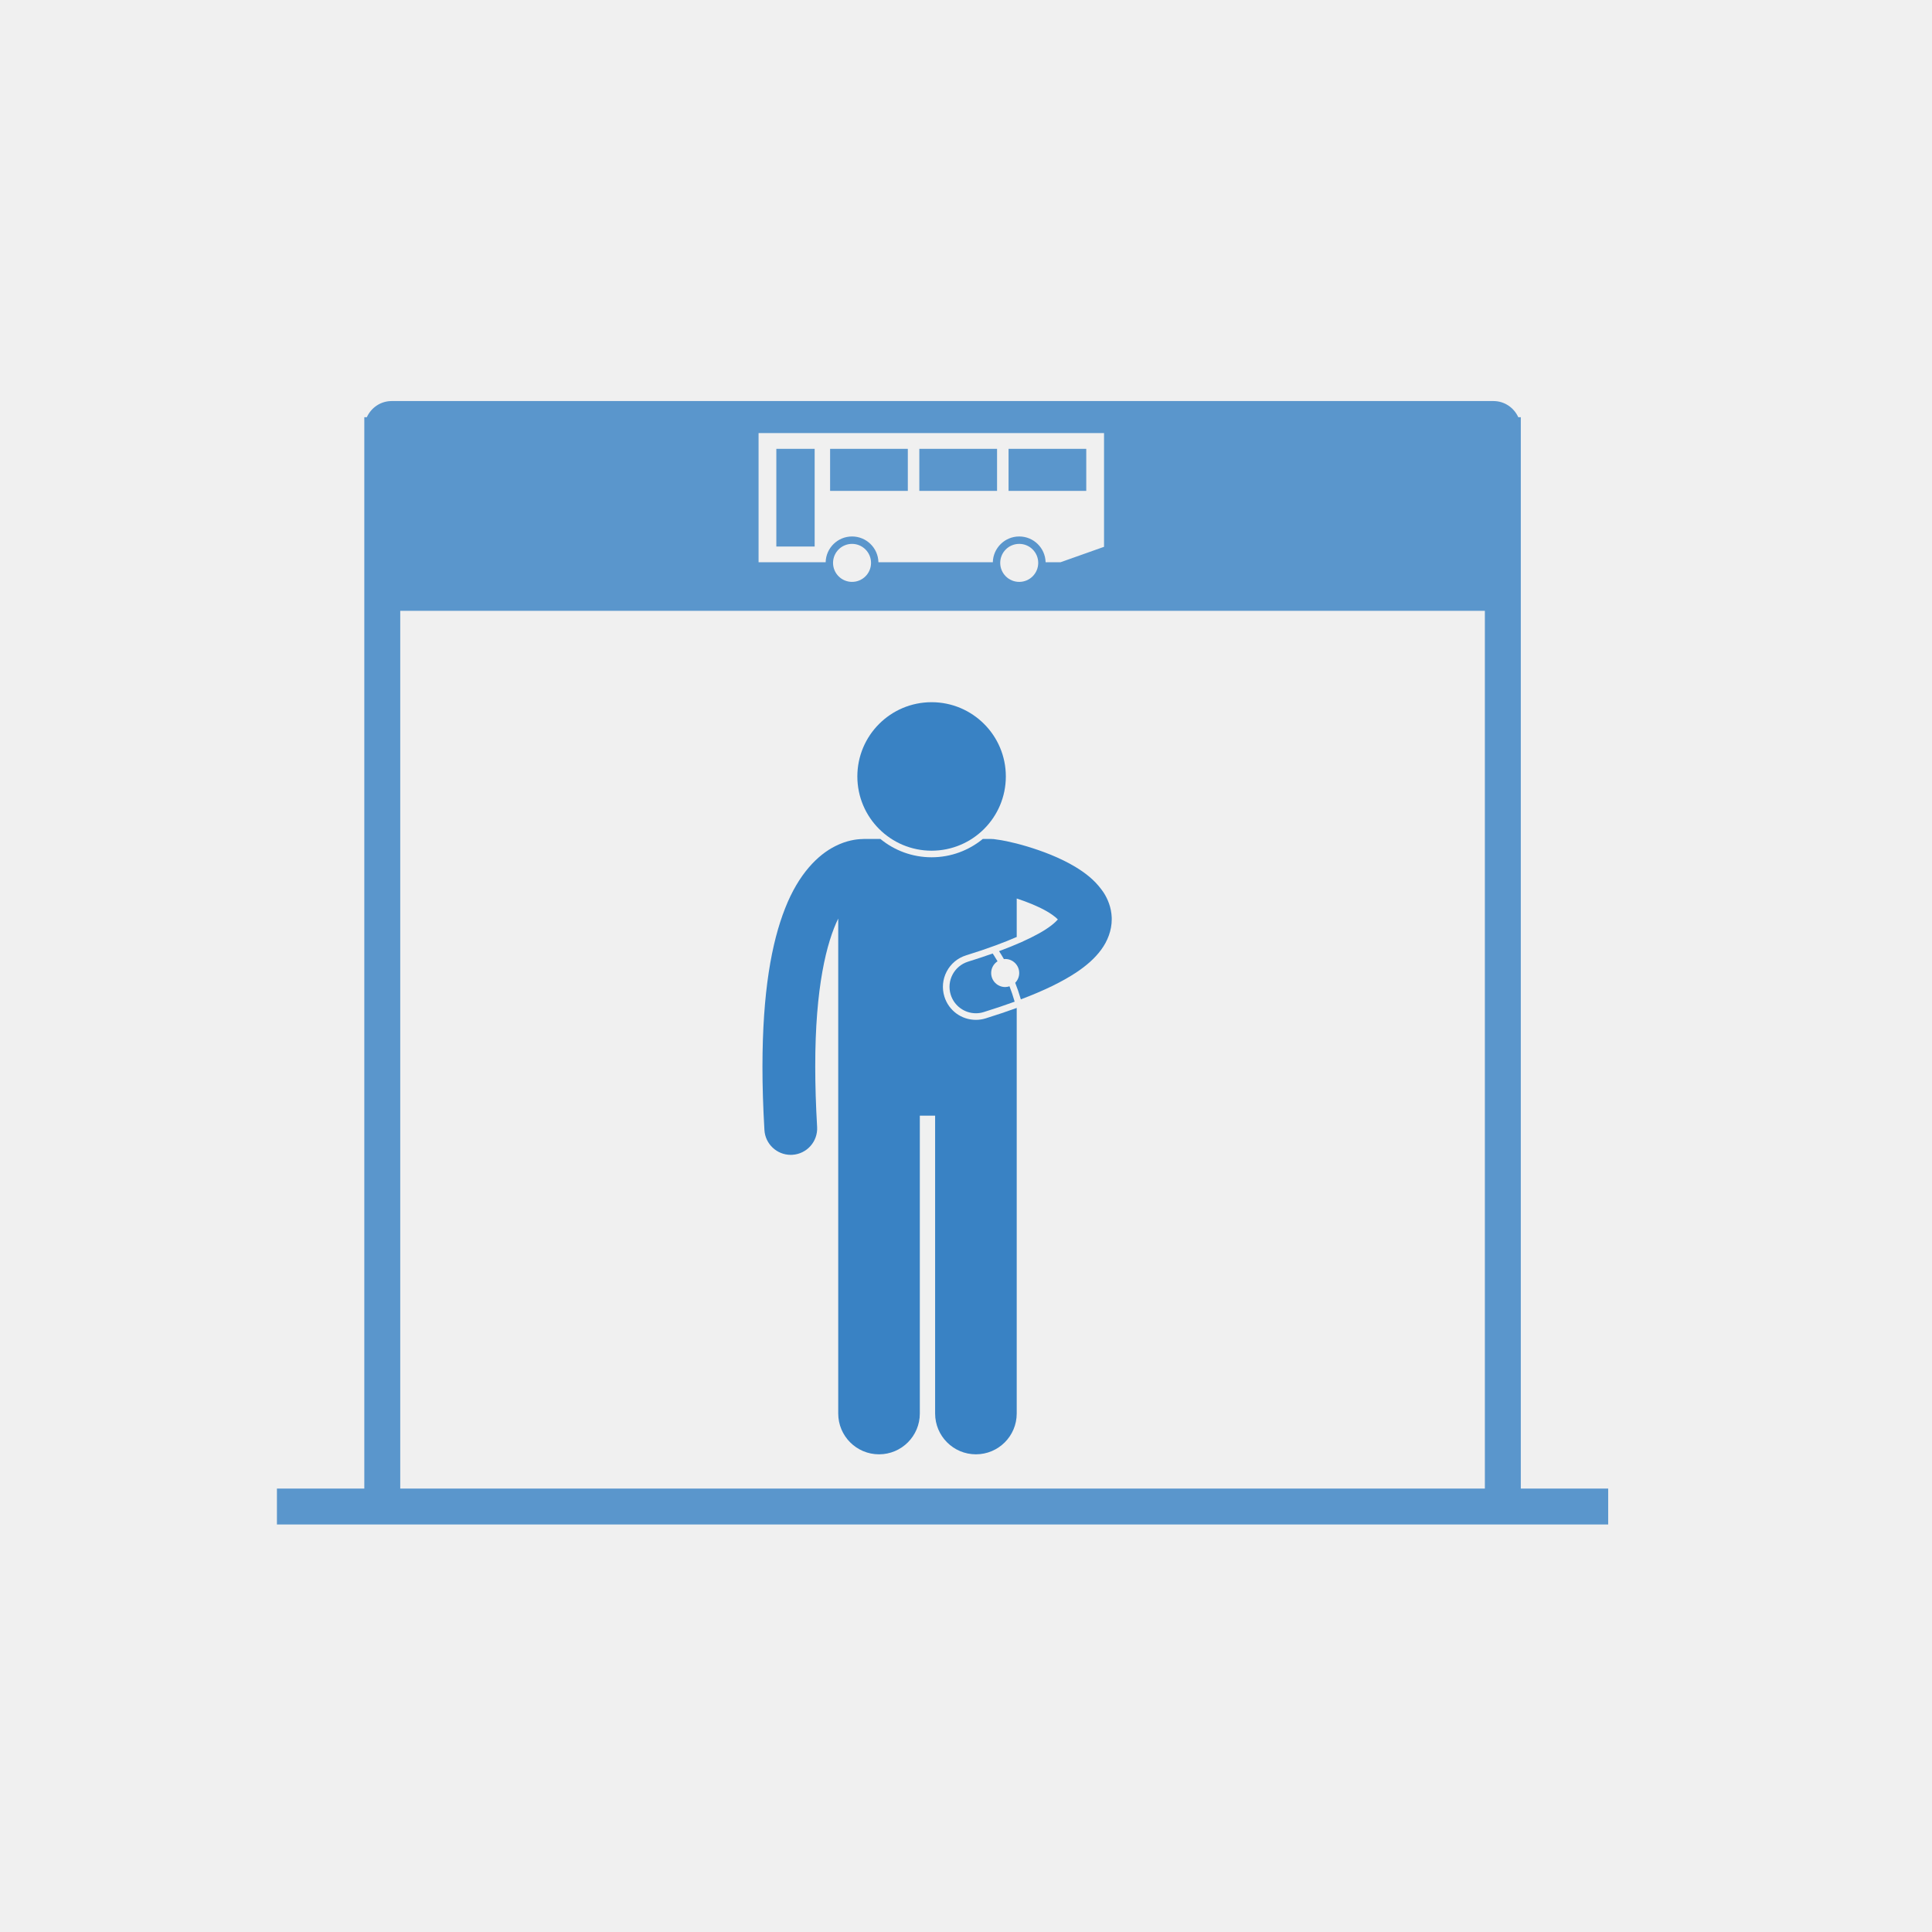
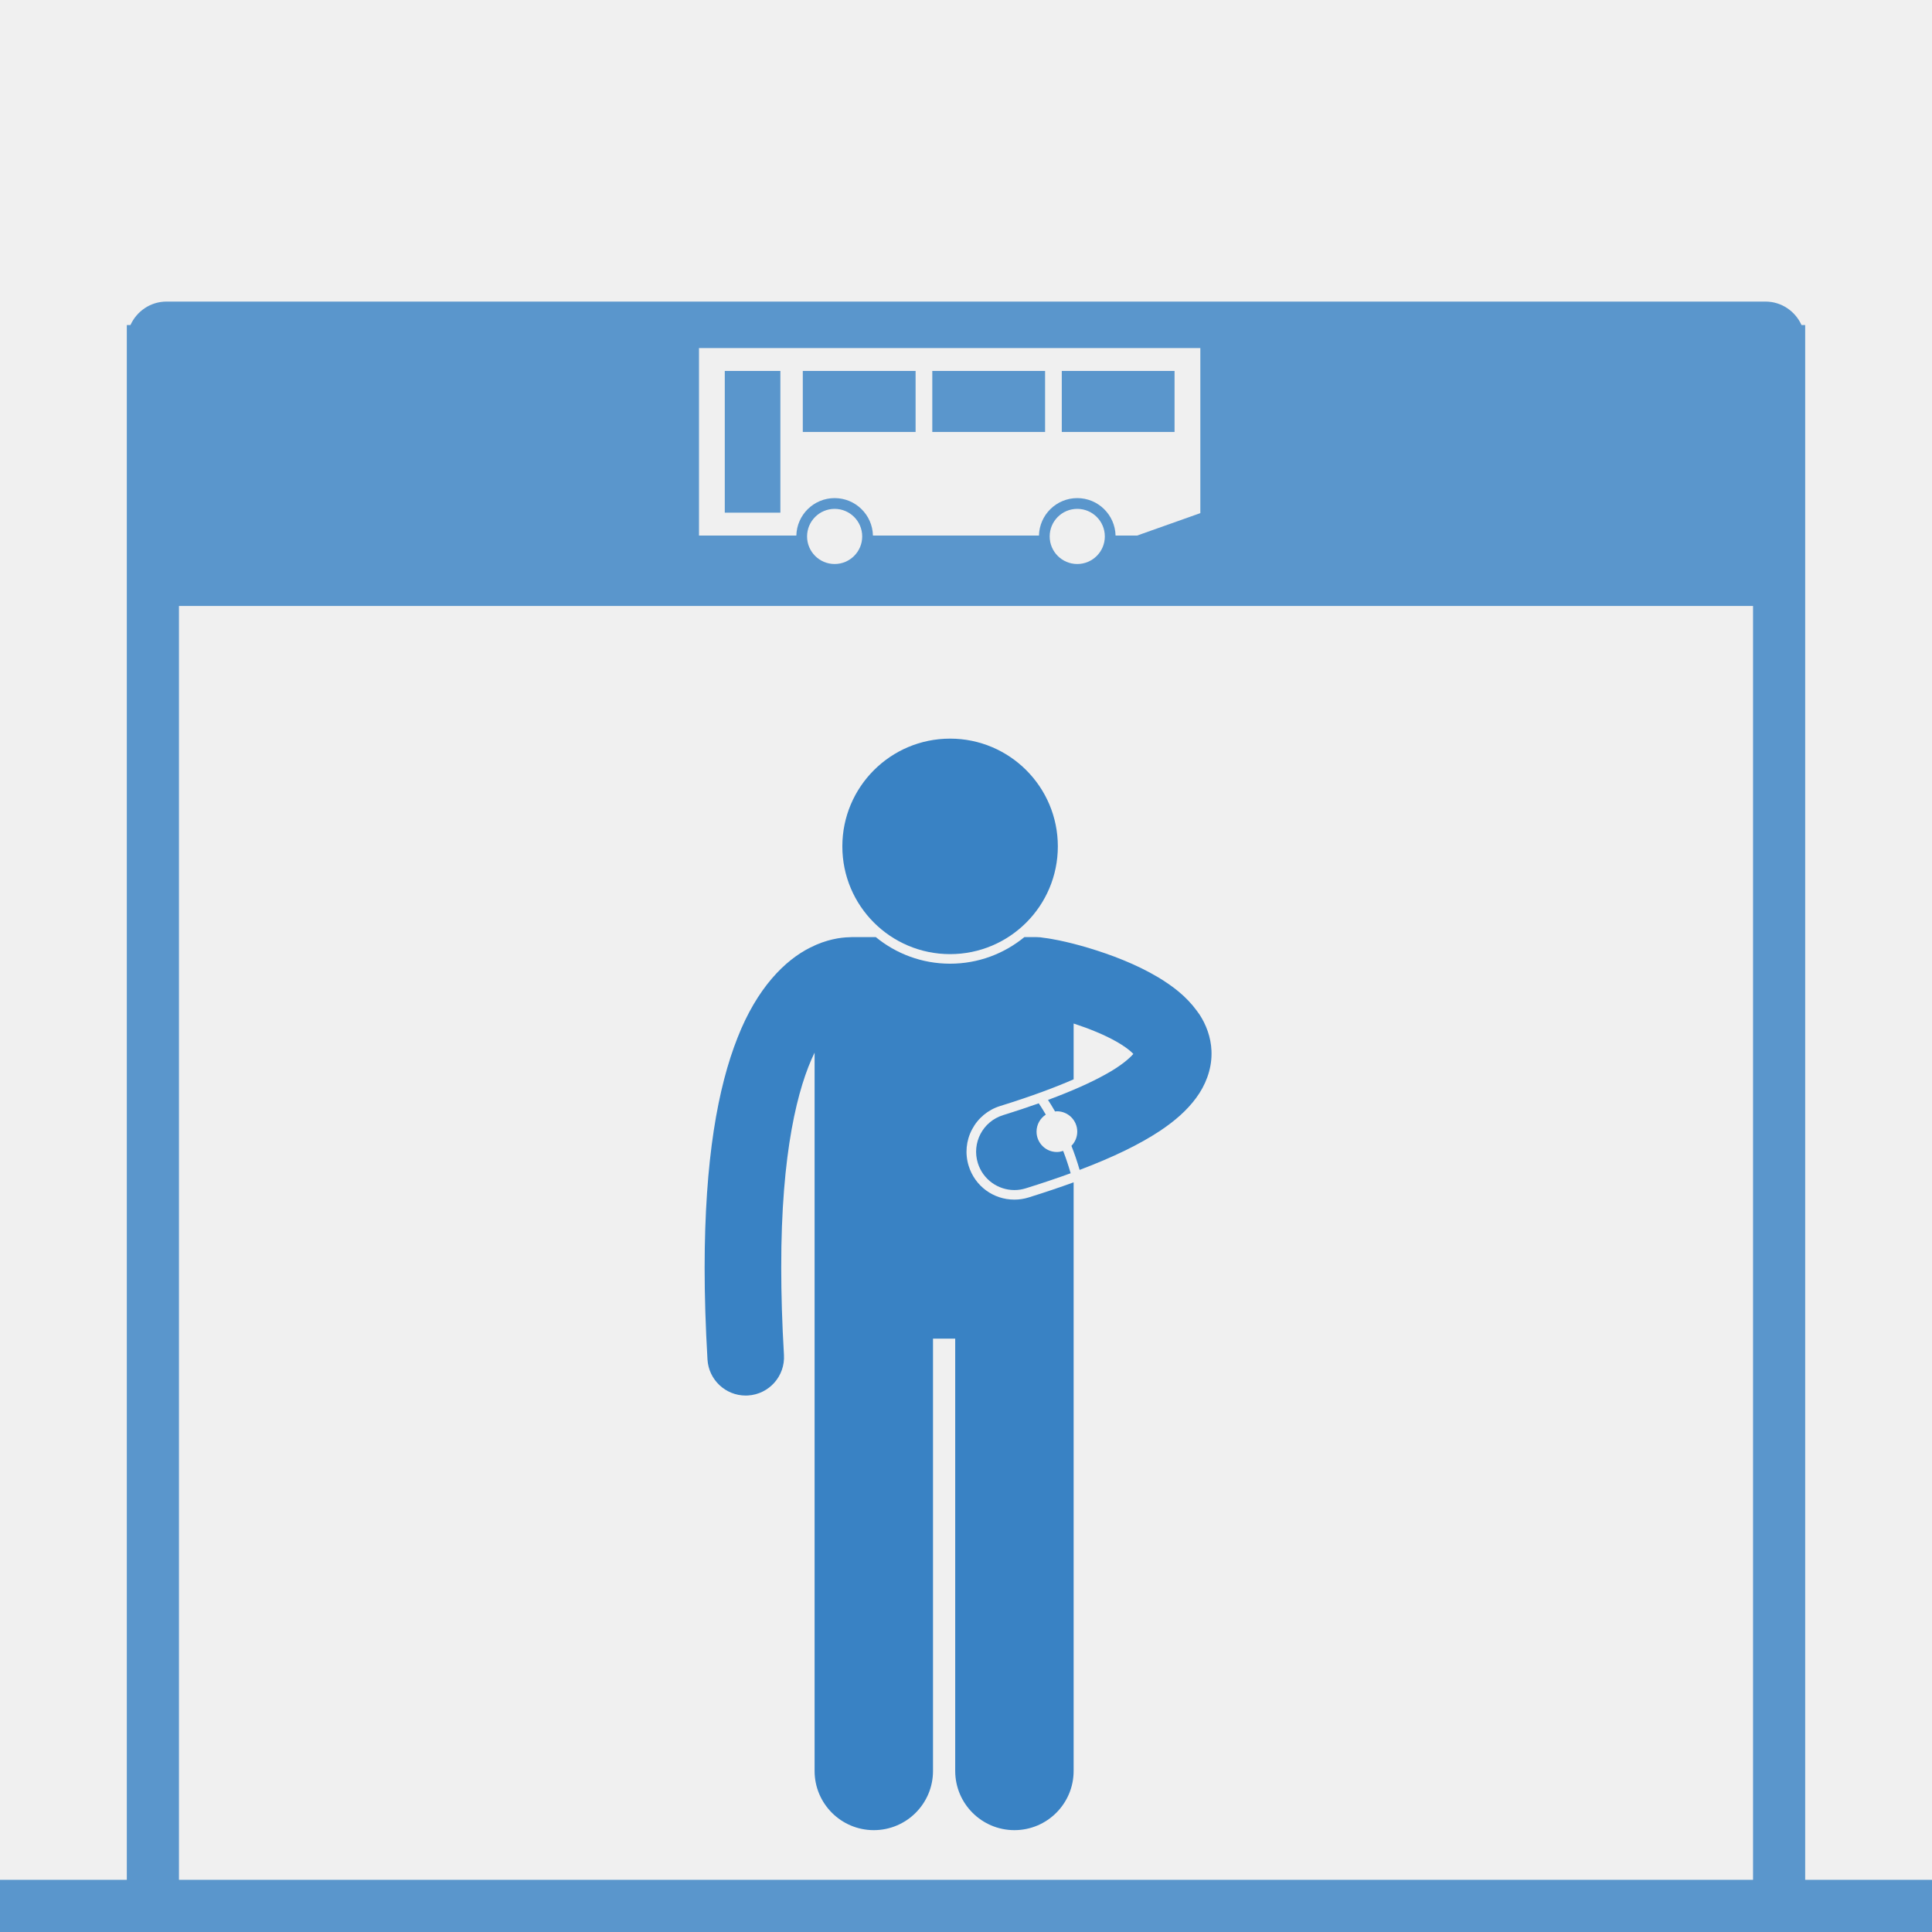
- <svg xmlns="http://www.w3.org/2000/svg" version="1.1" id="Calque_1" x="0px" y="0px" width="350" height="350" viewBox="0 0 350 350" enable-background="new 0 0 400.001 400" xml:space="preserve">
+ <svg xmlns="http://www.w3.org/2000/svg" version="1.1" id="Calque_1" x="0px" y="0px" width="241.17" height="241.17" viewBox="0 0 241.17 241.17" enable-background="new 0 0 400.001 400" xml:space="preserve">
  <defs id="defs21" />
-   <g id="g3" transform="translate(97.0339,-64.83051)">
-     <path d="m 46.218,274.044 c 0.094,0 0.188,-0.003 0.283,-0.009 2.637,-0.155 4.648,-2.418 4.494,-5.054 -0.234,-3.976 -0.34,-7.597 -0.34,-10.894 -0.02,-14.475 2.09,-22.607 4.164,-26.852 l 0,89.668 c 0,4.082 3.311,7.391 7.391,7.391 4.082,0 7.391,-3.309 7.391,-7.391 l 0,-53.963 2.771,0 0,53.963 c 0,4.082 3.311,7.391 7.391,7.391 4.08,0 7.391,-3.309 7.391,-7.391 l 0,-73.474 c -1.723,0.626 -3.588,1.253 -5.617,1.886 -0.578,0.18 -1.176,0.271 -1.775,0.271 -2.633,0 -4.926,-1.688 -5.707,-4.203 -0.475,-1.526 -0.326,-3.144 0.416,-4.557 0.742,-1.413 1.992,-2.454 3.518,-2.927 4.031,-1.25 7,-2.383 9.166,-3.33 l 0,-6.965 c 1.859,0.605 3.859,1.405 5.363,2.271 0.424,0.237 0.801,0.481 1.125,0.712 0.434,0.31 0.766,0.594 0.965,0.811 -0.428,0.498 -1.494,1.479 -3.508,2.576 -1.725,0.963 -4.088,2.033 -7.145,3.168 0.225,0.341 0.527,0.82 0.881,1.439 0.076,-0.008 0.152,-0.023 0.23,-0.023 1.404,0 2.541,1.138 2.541,2.541 0,0.691 -0.279,1.316 -0.727,1.773 0.363,0.92 0.711,1.924 1.023,3.004 4.236,-1.602 7.484,-3.191 10.02,-4.864 1.865,-1.246 3.369,-2.55 4.527,-4.124 1.152,-1.553 1.928,-3.514 1.918,-5.531 0,-0.086 -0.002,-0.191 -0.006,-0.317 0,-0.003 0,-0.006 0,-0.009 0,-0.006 0,-0.012 0,-0.017 -0.068,-1.731 -0.686,-3.29 -1.475,-4.506 -0.117,-0.175 -0.24,-0.338 -0.361,-0.503 -1.355,-1.848 -3.035,-3.084 -4.768,-4.143 -2.846,-1.699 -5.986,-2.861 -8.721,-3.688 -1.365,-0.409 -2.623,-0.724 -3.699,-0.947 -0.732,-0.142 -1.303,-0.255 -1.916,-0.323 -0.287,-0.056 -0.586,-0.086 -0.889,-0.086 l -1.529,0 c -2.527,2.071 -5.756,3.317 -9.271,3.317 -3.515,0 -6.746,-1.246 -9.271,-3.317 l -3.023,0 c -0.096,0 -0.191,0.008 -0.285,0.014 -1.084,0.023 -2.846,0.266 -4.844,1.273 -3.215,1.594 -6.684,5.082 -9.107,11.263 -2.455,6.205 -4.102,15.176 -4.111,28.721 0,3.501 0.113,7.308 0.357,11.452 0.148,2.541 2.255,4.503 4.769,4.503 z" id="path5" style="fill:#3982c4" />
-     <path d="m 85.847,243.506 c -0.248,0.08 -0.508,0.136 -0.781,0.136 -1.404,0 -2.541,-1.138 -2.541,-2.541 0,-0.891 0.461,-1.672 1.154,-2.126 -0.248,-0.429 -0.471,-0.787 -0.646,-1.058 -0.096,-0.146 -0.17,-0.257 -0.234,-0.353 -1.359,0.484 -2.84,0.977 -4.455,1.479 -2.523,0.783 -3.932,3.465 -3.146,5.986 0.637,2.049 2.525,3.364 4.564,3.364 0.471,0 0.947,-0.069 1.42,-0.218 2.031,-0.633 3.891,-1.258 5.6,-1.881 -0.285,-0.997 -0.603,-1.931 -0.935,-2.788 z" id="path7" style="fill:#3982c4" />
-     <circle cx="71.733" cy="205.491" r="13.45" id="circle9" style="fill:#3982c4" />
+   <g id="g3" transform="translate(46.86593,-99.83832)" style="fill:#3982c4;fill-opacity:1">
+     <path d="m 46.218,274.044 c 0.094,0 0.188,-0.003 0.283,-0.009 2.637,-0.155 4.648,-2.418 4.494,-5.054 -0.234,-3.976 -0.34,-7.597 -0.34,-10.894 -0.02,-14.475 2.09,-22.607 4.164,-26.852 l 0,89.668 c 0,4.082 3.311,7.391 7.391,7.391 4.082,0 7.391,-3.309 7.391,-7.391 l 0,-53.963 2.771,0 0,53.963 c 0,4.082 3.311,7.391 7.391,7.391 4.08,0 7.391,-3.309 7.391,-7.391 l 0,-73.474 c -1.723,0.626 -3.588,1.253 -5.617,1.886 -0.578,0.18 -1.176,0.271 -1.775,0.271 -2.633,0 -4.926,-1.688 -5.707,-4.203 -0.475,-1.526 -0.326,-3.144 0.416,-4.557 0.742,-1.413 1.992,-2.454 3.518,-2.927 4.031,-1.25 7,-2.383 9.166,-3.33 l 0,-6.965 c 1.859,0.605 3.859,1.405 5.363,2.271 0.424,0.237 0.801,0.481 1.125,0.712 0.434,0.31 0.766,0.594 0.965,0.811 -0.428,0.498 -1.494,1.479 -3.508,2.576 -1.725,0.963 -4.088,2.033 -7.145,3.168 0.225,0.341 0.527,0.82 0.881,1.439 0.076,-0.008 0.152,-0.023 0.23,-0.023 1.404,0 2.541,1.138 2.541,2.541 0,0.691 -0.279,1.316 -0.727,1.773 0.363,0.92 0.711,1.924 1.023,3.004 4.236,-1.602 7.484,-3.191 10.02,-4.864 1.865,-1.246 3.369,-2.55 4.527,-4.124 1.152,-1.553 1.928,-3.514 1.918,-5.531 0,-0.086 -0.002,-0.191 -0.006,-0.317 0,-0.003 0,-0.006 0,-0.009 0,-0.006 0,-0.012 0,-0.017 -0.068,-1.731 -0.686,-3.29 -1.475,-4.506 -0.117,-0.175 -0.24,-0.338 -0.361,-0.503 -1.355,-1.848 -3.035,-3.084 -4.768,-4.143 -2.846,-1.699 -5.986,-2.861 -8.721,-3.688 -1.365,-0.409 -2.623,-0.724 -3.699,-0.947 -0.732,-0.142 -1.303,-0.255 -1.916,-0.323 -0.287,-0.056 -0.586,-0.086 -0.889,-0.086 l -1.529,0 c -2.527,2.071 -5.756,3.317 -9.271,3.317 -3.515,0 -6.746,-1.246 -9.271,-3.317 l -3.023,0 c -0.096,0 -0.191,0.008 -0.285,0.014 -1.084,0.023 -2.846,0.266 -4.844,1.273 -3.215,1.594 -6.684,5.082 -9.107,11.263 -2.455,6.205 -4.102,15.176 -4.111,28.721 0,3.501 0.113,7.308 0.357,11.452 0.148,2.541 2.255,4.503 4.769,4.503 z" id="path5" style="fill:#3982c4;fill-opacity:1" />
+     <path d="m 85.847,243.506 c -0.248,0.08 -0.508,0.136 -0.781,0.136 -1.404,0 -2.541,-1.138 -2.541,-2.541 0,-0.891 0.461,-1.672 1.154,-2.126 -0.248,-0.429 -0.471,-0.787 -0.646,-1.058 -0.096,-0.146 -0.17,-0.257 -0.234,-0.353 -1.359,0.484 -2.84,0.977 -4.455,1.479 -2.523,0.783 -3.932,3.465 -3.146,5.986 0.637,2.049 2.525,3.364 4.564,3.364 0.471,0 0.947,-0.069 1.42,-0.218 2.031,-0.633 3.891,-1.258 5.6,-1.881 -0.285,-0.997 -0.603,-1.931 -0.935,-2.788 z" id="path7" style="fill:#3982c4;fill-opacity:1" />
+     <circle cx="71.733" cy="205.491" r="13.45" id="circle9" style="fill:#3982c4;fill-opacity:1" />
  </g>
-   <g id="g11" transform="translate(-40.67797,-79.66102)" style="opacity:0.82">
-     <path style="fill:#3982c4" d="M 70.955 72.654 C 68.951 72.654 67.234 73.859 66.453 75.584 L 65.998 75.584 L 65.998 77.654 L 65.998 105.654 L 65.998 269.666 L 50.168 269.666 L 50.168 276.178 L 108.459 276.178 L 146.629 276.178 L 191.168 276.178 L 229.338 276.178 L 253.168 276.178 L 291.338 276.178 L 291.338 269.666 L 275.508 269.666 L 275.508 105.654 L 275.508 77.654 L 275.508 75.584 L 275.051 75.584 C 274.27 73.859 272.555 72.654 270.551 72.654 L 70.955 72.654 z M 137.422 78.459 L 200.006 78.459 L 200.006 99.061 L 192.115 101.859 L 189.422 101.859 C 189.36 99.27 187.245 97.186 184.641 97.186 C 182.036 97.186 179.921 99.269 179.859 101.859 L 159.137 101.859 C 159.077 99.27 156.96 97.186 154.355 97.186 C 151.751 97.186 149.636 99.269 149.574 101.859 L 137.424 101.859 L 137.422 101.859 L 137.422 78.459 z M 140.641 81.314 L 140.641 99.004 L 147.582 99.004 L 147.582 81.314 L 140.641 81.314 z M 150.381 81.314 L 150.381 88.926 L 164.461 88.926 L 164.461 81.314 L 150.381 81.314 z M 166.545 81.314 L 166.545 88.926 L 180.625 88.926 L 180.625 81.314 L 166.545 81.314 z M 182.709 81.314 L 182.709 88.926 L 196.787 88.926 L 196.787 81.314 L 182.709 81.314 z M 154.355 98.529 A 3.442 3.442 0 0 1 157.797 101.971 A 3.442 3.442 0 0 1 154.355 105.414 A 3.442 3.442 0 0 1 150.914 101.971 A 3.442 3.442 0 0 1 154.355 98.529 z M 184.641 98.529 A 3.442 3.442 0 0 1 188.084 101.971 A 3.442 3.442 0 0 1 184.641 105.414 A 3.442 3.442 0 0 1 181.199 101.971 A 3.442 3.442 0 0 1 184.641 98.529 z M 72.508 110.654 L 268.998 110.654 L 268.998 269.666 L 253.168 269.666 L 229.338 269.666 C 229.338 269.666 124.289 269.667 124.289 269.666 L 108.459 269.666 L 72.508 269.666 L 72.508 110.654 z " transform="translate(40.67797,79.66102)" id="path13" />
+   <g id="g11" transform="translate(-90.84593,-114.6688)" style="opacity:0.82;fill:#3982c4;fill-opacity:1">
+     <path style="fill:#3982c4;fill-opacity:1" d="m 70.955,72.654 c -2.004,0 -3.721,1.205 -4.502,2.93 l -0.455,0 0,2.07 0,28 0,164.012 -15.83,0 0,6.512 58.291,0 38.17,0 44.539,0 38.17,0 23.83,0 38.17,0 0,-6.512 -15.83,0 0,-164.012 0,-28 0,-2.07 -0.457,0 c -0.781,-1.725 -2.496,-2.93 -4.5,-2.93 l -199.596,0 z m 66.467,5.805 62.584,0 0,20.602 -7.891,2.799 -2.693,0 c -0.062,-2.589 -2.176,-4.674 -4.781,-4.674 -2.605,0 -4.719,2.084 -4.781,4.674 l -20.723,0 c -0.06,-2.589 -2.176,-4.674 -4.781,-4.674 -2.605,0 -4.719,2.084 -4.781,4.674 l -12.15,0 -0.002,0 0,-23.4 z m 3.219,2.855 0,17.689 6.941,0 0,-17.689 -6.941,0 z m 9.74,0 0,7.611 14.08,0 0,-7.611 -14.08,0 z m 16.164,0 0,7.611 14.08,0 0,-7.611 -14.08,0 z m 16.164,0 0,7.611 14.078,0 0,-7.611 -14.078,0 z m -28.354,17.215 a 3.442,3.442 0 0 1 3.441,3.441 3.442,3.442 0 0 1 -3.441,3.443 3.442,3.442 0 0 1 -3.441,-3.443 3.442,3.442 0 0 1 3.441,-3.441 z m 30.285,0 a 3.442,3.442 0 0 1 3.443,3.441 3.442,3.442 0 0 1 -3.443,3.443 3.442,3.442 0 0 1 -3.441,-3.443 3.442,3.442 0 0 1 3.441,-3.441 z M 72.508,110.654 l 196.49,0 0,159.012 -15.83,0 -23.83,0 c 0,0 -105.049,10e-4 -105.049,0 l -15.83,0 -35.951,0 0,-159.012 z" transform="translate(40.67797,79.66102)" id="path13" />
  </g>
-   <g transform="matrix(1.123737,0,0,1.123737,-106.4267,-31.73903)" id="g3355" style="fill:#ffffff;fill-opacity:1" />
+   <g transform="matrix(1.123737,0,0,1.123737,-156.5947,-66.74684)" id="g3355" style="fill:#ffffff;fill-opacity:1" />
</svg>
